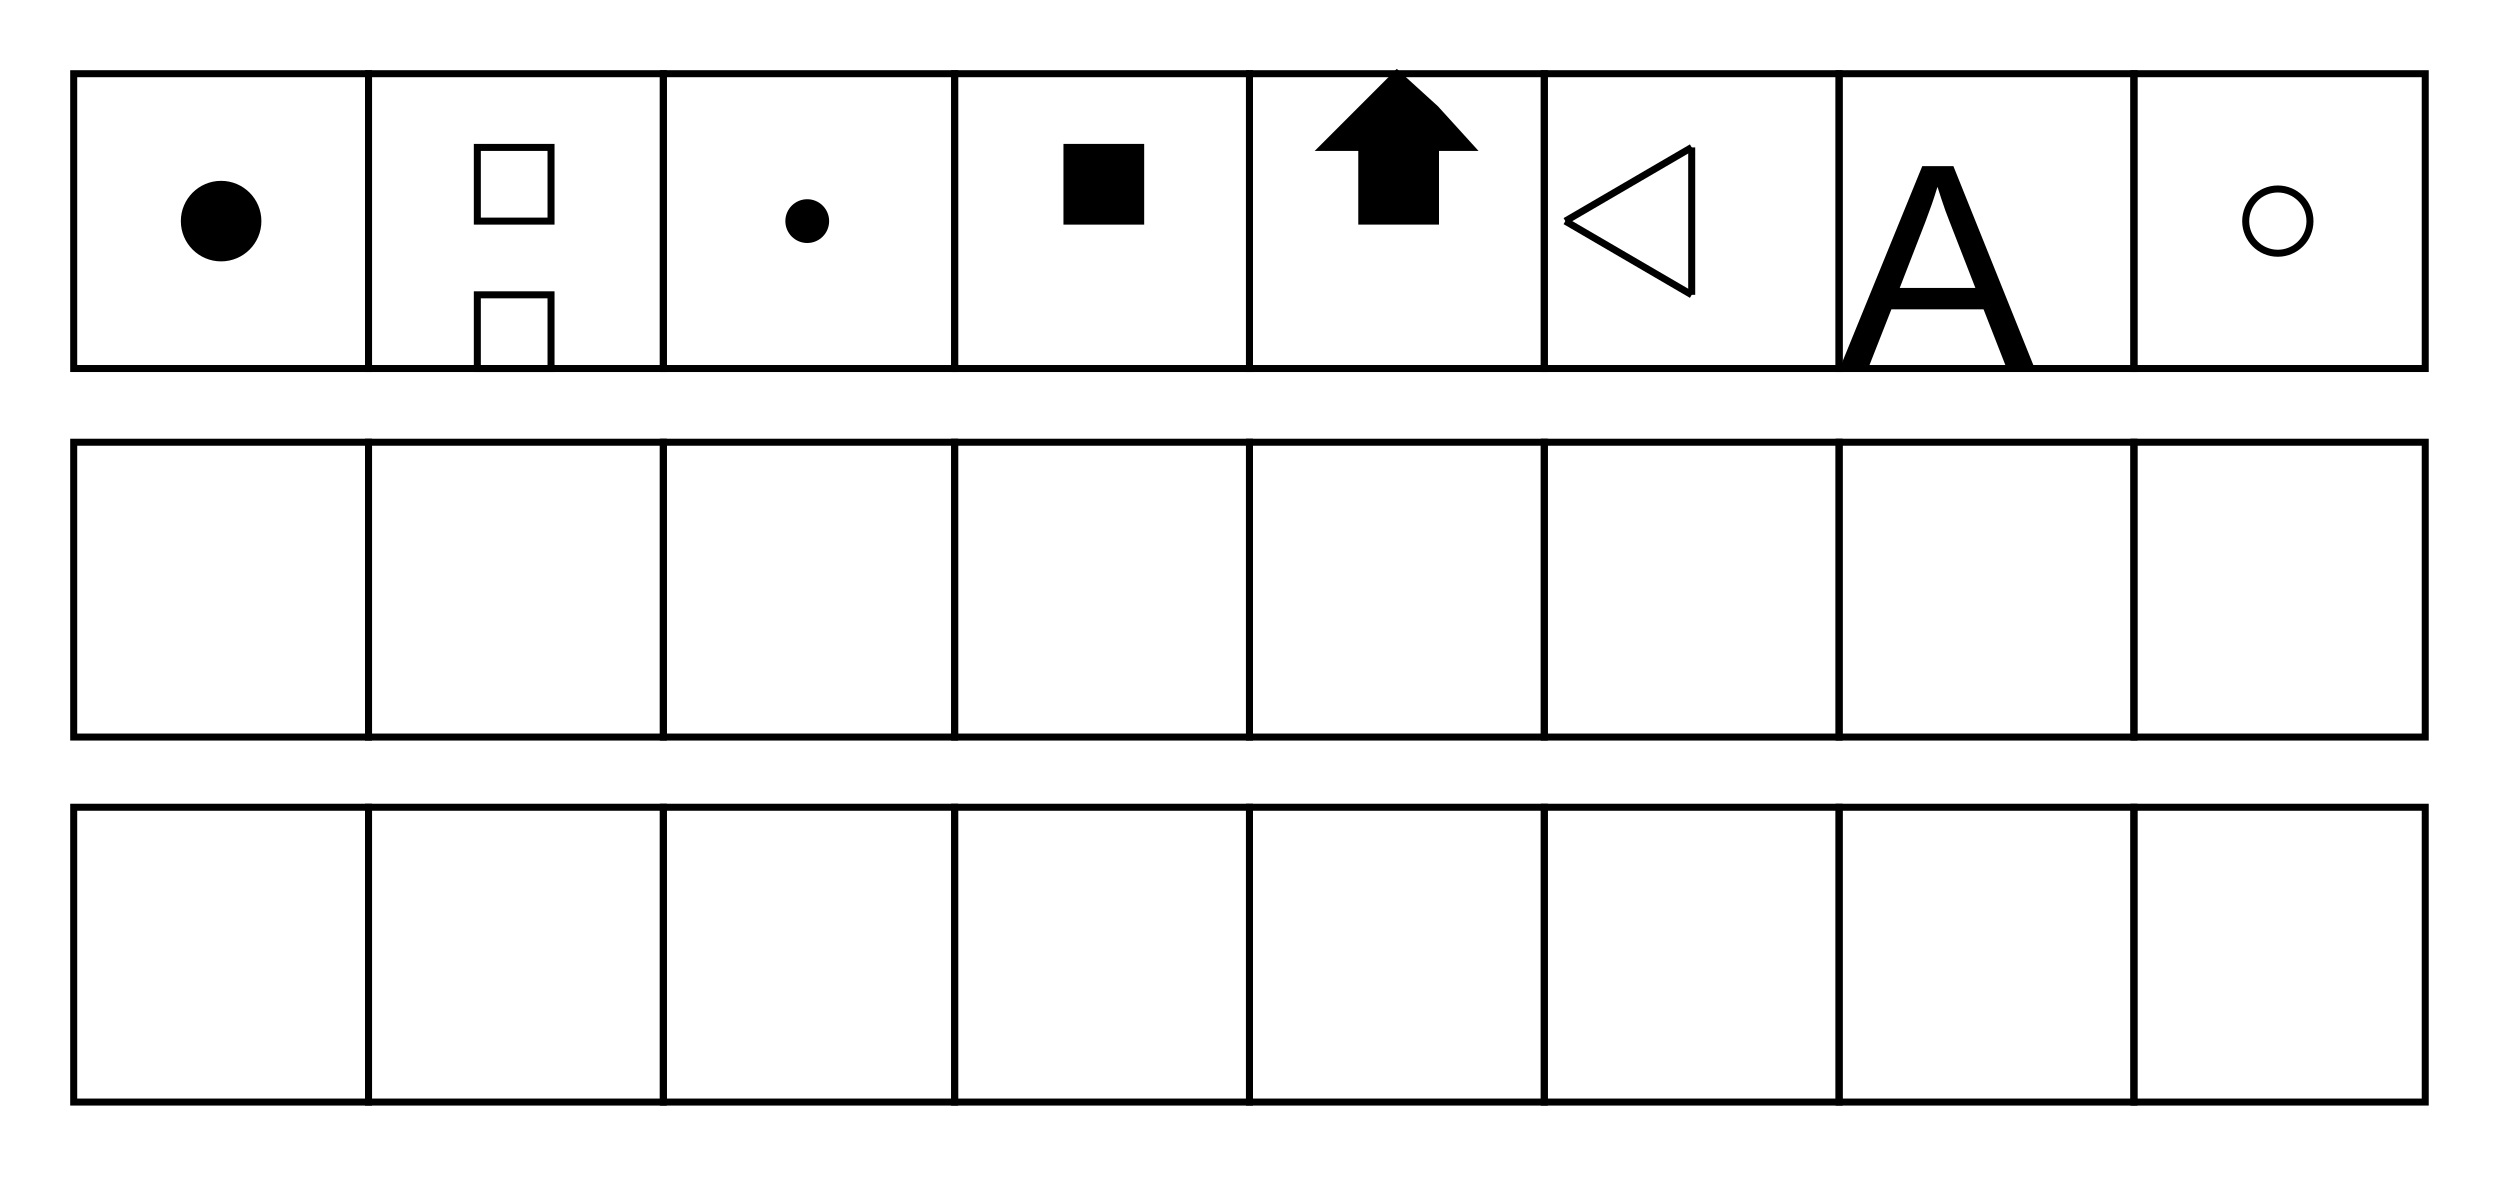
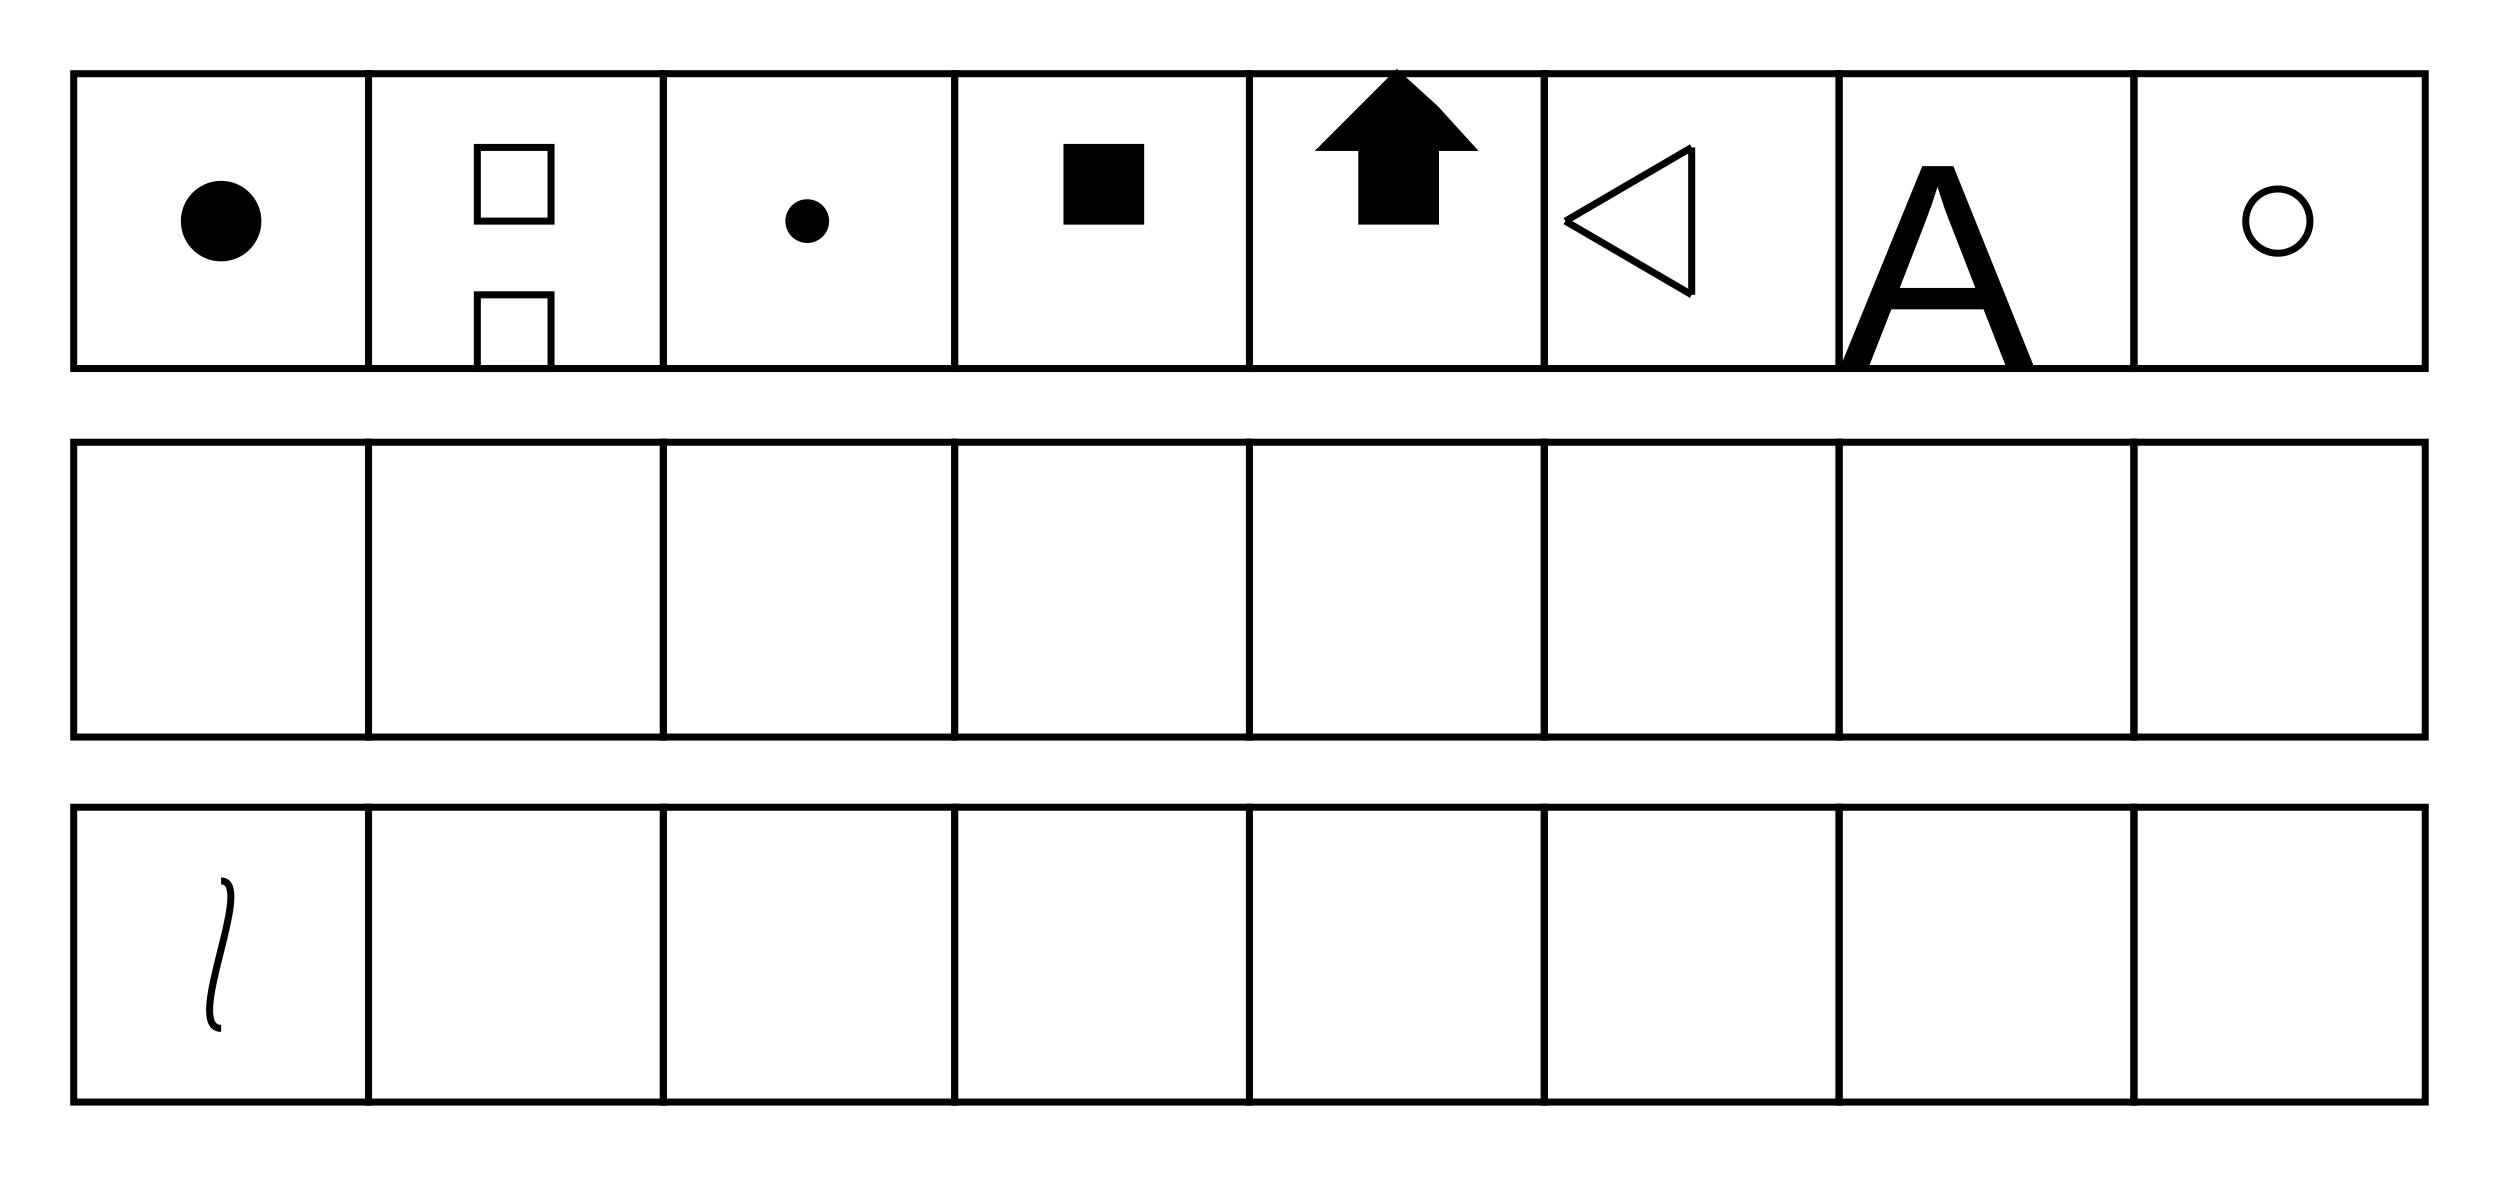
<svg xmlns="http://www.w3.org/2000/svg" width="712.3" height="335.2" viewbox="0 0 712.3 335.2">
  <path d="M105 105 L105 21 L21 21 L21 105 L105 105 Z" stroke="#000000" stroke-width="2" fill="none" />
  <circle cx="63" cy="63" r="10.475" stroke="#000000" stroke-width="2" fill="#000000" />
  <path d="M189 105 L189 21 L105 21 L105 105 L189 105 Z" stroke="#000000" stroke-width="2" fill="none" />
  <path d="M157 105 L157 84 L136 84 L136 105 L157 105 Z" stroke="#000000" stroke-width="2" fill="none" />
  <path d="M157 63 L157 42 L136 42 L136 63 L157 63 Z" stroke="#000000" stroke-width="2" fill="none" />
  <path d="M272 105 L272 21 L189 21 L189 105 L272 105 Z" stroke="#000000" stroke-width="2" fill="none" />
  <circle cx="230" cy="63" r="5.237" stroke="#000000" stroke-width="2" fill="#000000" />
  <path d="M356 105 L356 21 L272 21 L272 105 L356 105 Z" stroke="#000000" stroke-width="2" fill="none" />
  <path d="M314 63 L304 63 L304 52 L304 42 L314 42 L325 42 L325 52 L325 63 L314 63 Z" stroke="#000000" stroke-width="2" fill="#000000" />
  <path d="M440 105 L440 21 L356 21 L356 105 L440 105 Z" stroke="#000000" stroke-width="2" fill="none" />
  <path d="M398 63 L388 63 L388 52 L388 42 L377 42 L388 31 L398 21 L409 31 L419 42 L409 42 L409 52 L409 63 L398 63 Z" stroke="#000000" stroke-width="2" fill="#000000" />
  <path d="M524 105 L524 21 L440 21 L440 105 L524 105 Z" stroke="#000000" stroke-width="2" fill="none" />
  <line x1="482" y1="84" x2="482" y2="42" style="stroke:#000000;stroke-width:2" />
  <line x1="482" y1="42" x2="446" y2="63" style="stroke:#000000;stroke-width:2" />
  <line x1="446" y1="63" x2="482" y2="84" style="stroke:#000000;stroke-width:2" />
  <path d="M608 105 L608 21 L524 21 L524 105 L608 105 Z" stroke="#000000" stroke-width="2" fill="none" />
  <text x="524" y="105" fill="#000000" font-size="83.8px" font-family="Arial">A</text>
  <path d="M691 105 L691 21 L608 21 L608 105 L691 105 Z" stroke="#000000" stroke-width="2" fill="none" />
  <circle cx="649" cy="63" r="9.155" stroke="#000000" stroke-width="2" fill="none" />
  <path d="M105 210 L105 126 L21 126 L21 210 L105 210 Z" stroke="#000000" stroke-width="2" fill="none" />
  <path d="M189 210 L189 126 L105 126 L105 210 L189 210 Z" stroke="#000000" stroke-width="2" fill="none" />
  <path d="M272 210 L272 126 L189 126 L189 210 L272 210 Z" stroke="#000000" stroke-width="2" fill="none" />
  <path d="M356 210 L356 126 L272 126 L272 210 L356 210 Z" stroke="#000000" stroke-width="2" fill="none" />
  <path d="M440 210 L440 126 L356 126 L356 210 L440 210 Z" stroke="#000000" stroke-width="2" fill="none" />
  <path d="M524 210 L524 126 L440 126 L440 210 L524 210 Z" stroke="#000000" stroke-width="2" fill="none" />
  <path d="M608 210 L608 126 L524 126 L524 210 L608 210 Z" stroke="#000000" stroke-width="2" fill="none" />
  <path d="M691 210 L691 126 L608 126 L608 210 L691 210 Z" stroke="#000000" stroke-width="2" fill="none" />
  <path d="M105 314 L105 230 L21 230 L21 314 L105 314 Z" stroke="#000000" stroke-width="2" fill="none" />
+   <path d="M63,293 C52,293 73,251 63,251" fill="none" stroke-width="2" stroke="#000000" />
  <path d="M189 314 L189 230 L105 230 L105 314 L189 314 Z" stroke="#000000" stroke-width="2" fill="none" />
  <path d="M272 314 L272 230 L189 230 L189 314 L272 314 Z" stroke="#000000" stroke-width="2" fill="none" />
  <path d="M356 314 L356 230 L272 230 L272 314 L356 314 Z" stroke="#000000" stroke-width="2" fill="none" />
  <path d="M440 314 L440 230 L356 230 L356 314 L440 314 Z" stroke="#000000" stroke-width="2" fill="none" />
  <path d="M524 314 L524 230 L440 230 L440 314 L524 314 Z" stroke="#000000" stroke-width="2" fill="none" />
  <path d="M608 314 L608 230 L524 230 L524 314 L608 314 Z" stroke="#000000" stroke-width="2" fill="none" />
  <path d="M691 314 L691 230 L608 230 L608 314 L691 314 Z" stroke="#000000" stroke-width="2" fill="none" />
</svg>
